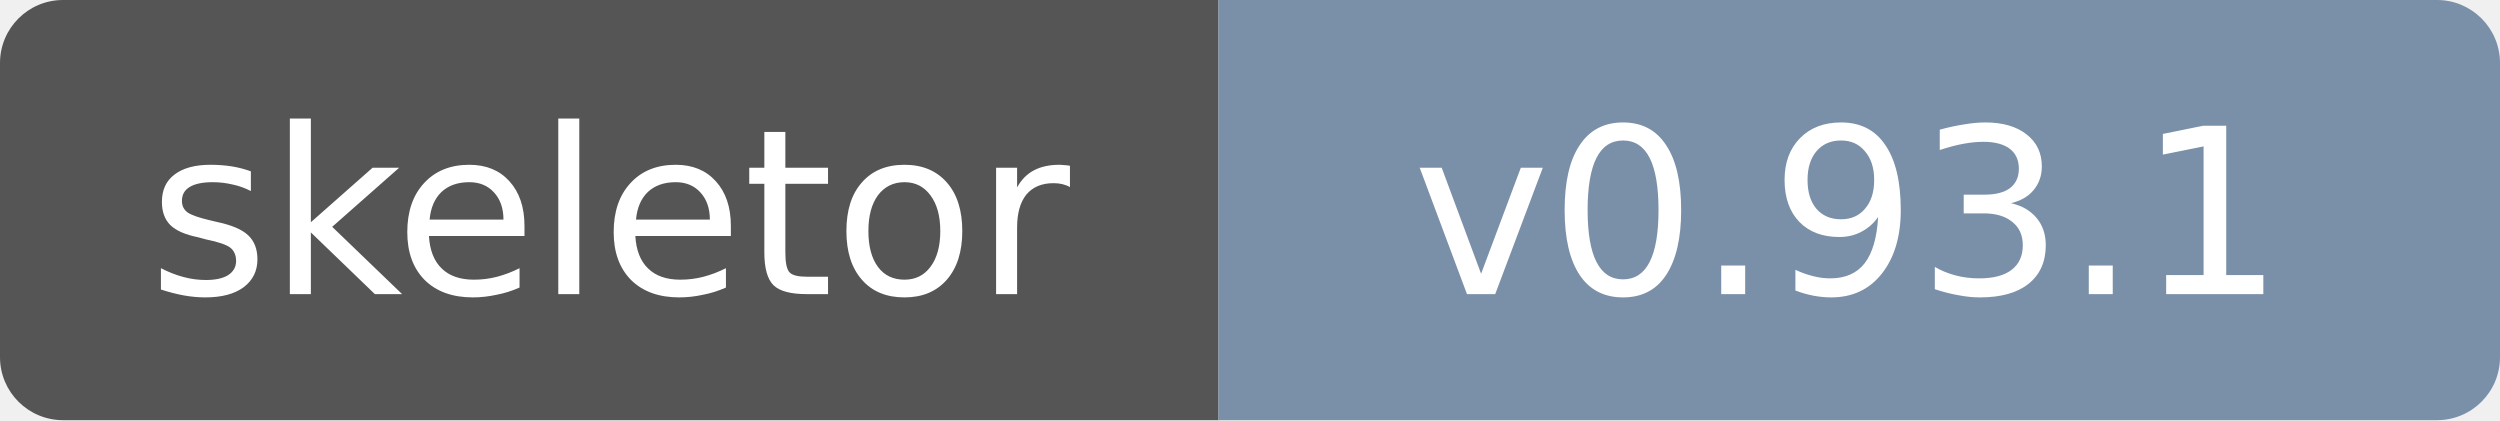
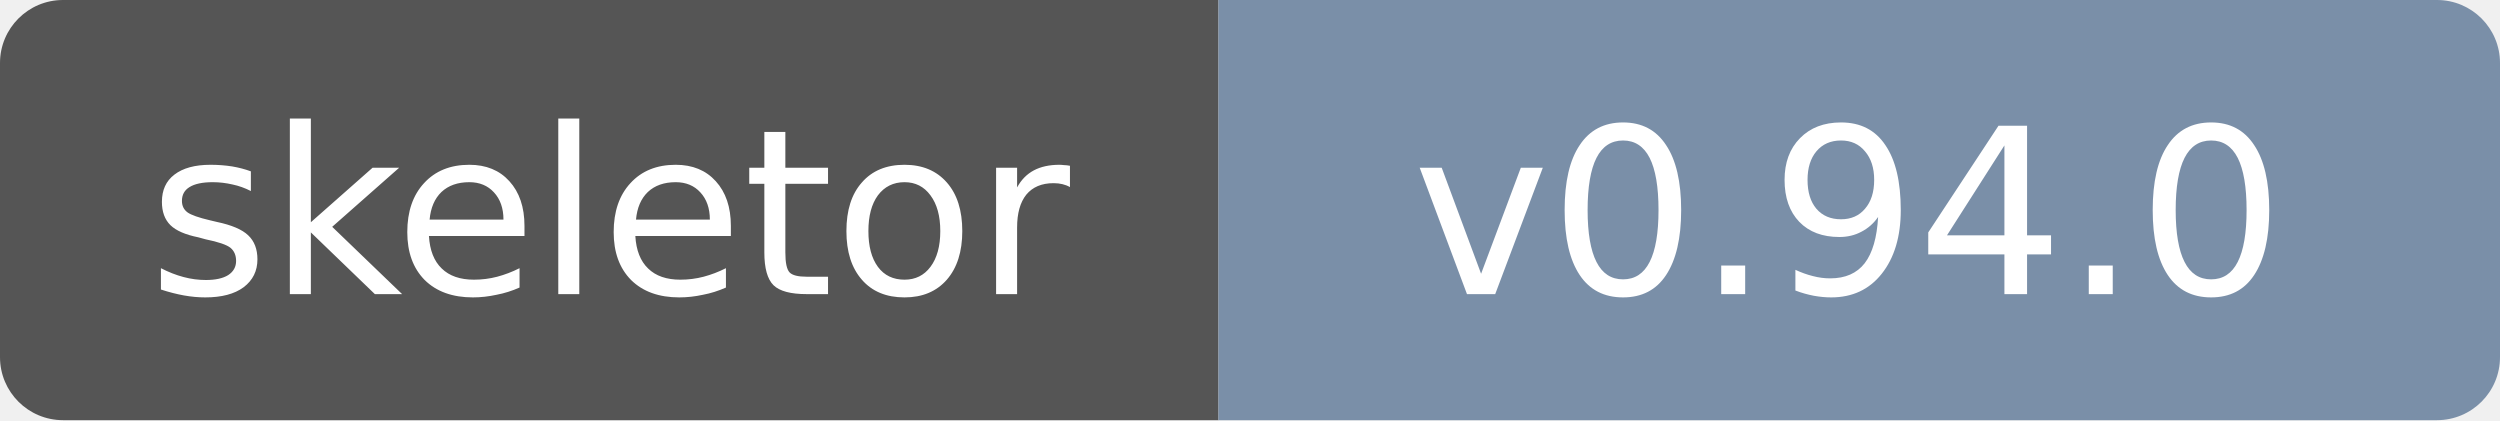
- <svg xmlns="http://www.w3.org/2000/svg" width="119" height="20" role="img" aria-label="skeletor: v0.93.1">
+ <svg xmlns="http://www.w3.org/2000/svg" width="119" height="20" role="img" aria-label="skeletor: v0.94.0">
  <clipPath id="r">
    <rect width="119" height="20" rx="3" />
  </clipPath>
  <g clip-path="url(#r)">
    <rect width="58" height="20" fill="#555" />
    <rect x="58" width="61" height="20" fill="#7a8fa8" />
  </g>
  <g fill="#fff" text-anchor="middle" font-family="Verdana,DejaVu Sans,sans-serif" font-size="11">
    <text x="29" y="14">skeletor</text>
-     <text x="88" y="14">v0.93.1</text>
+     <text x="88" y="14">v0.94.0</text>
  </g>
</svg>
